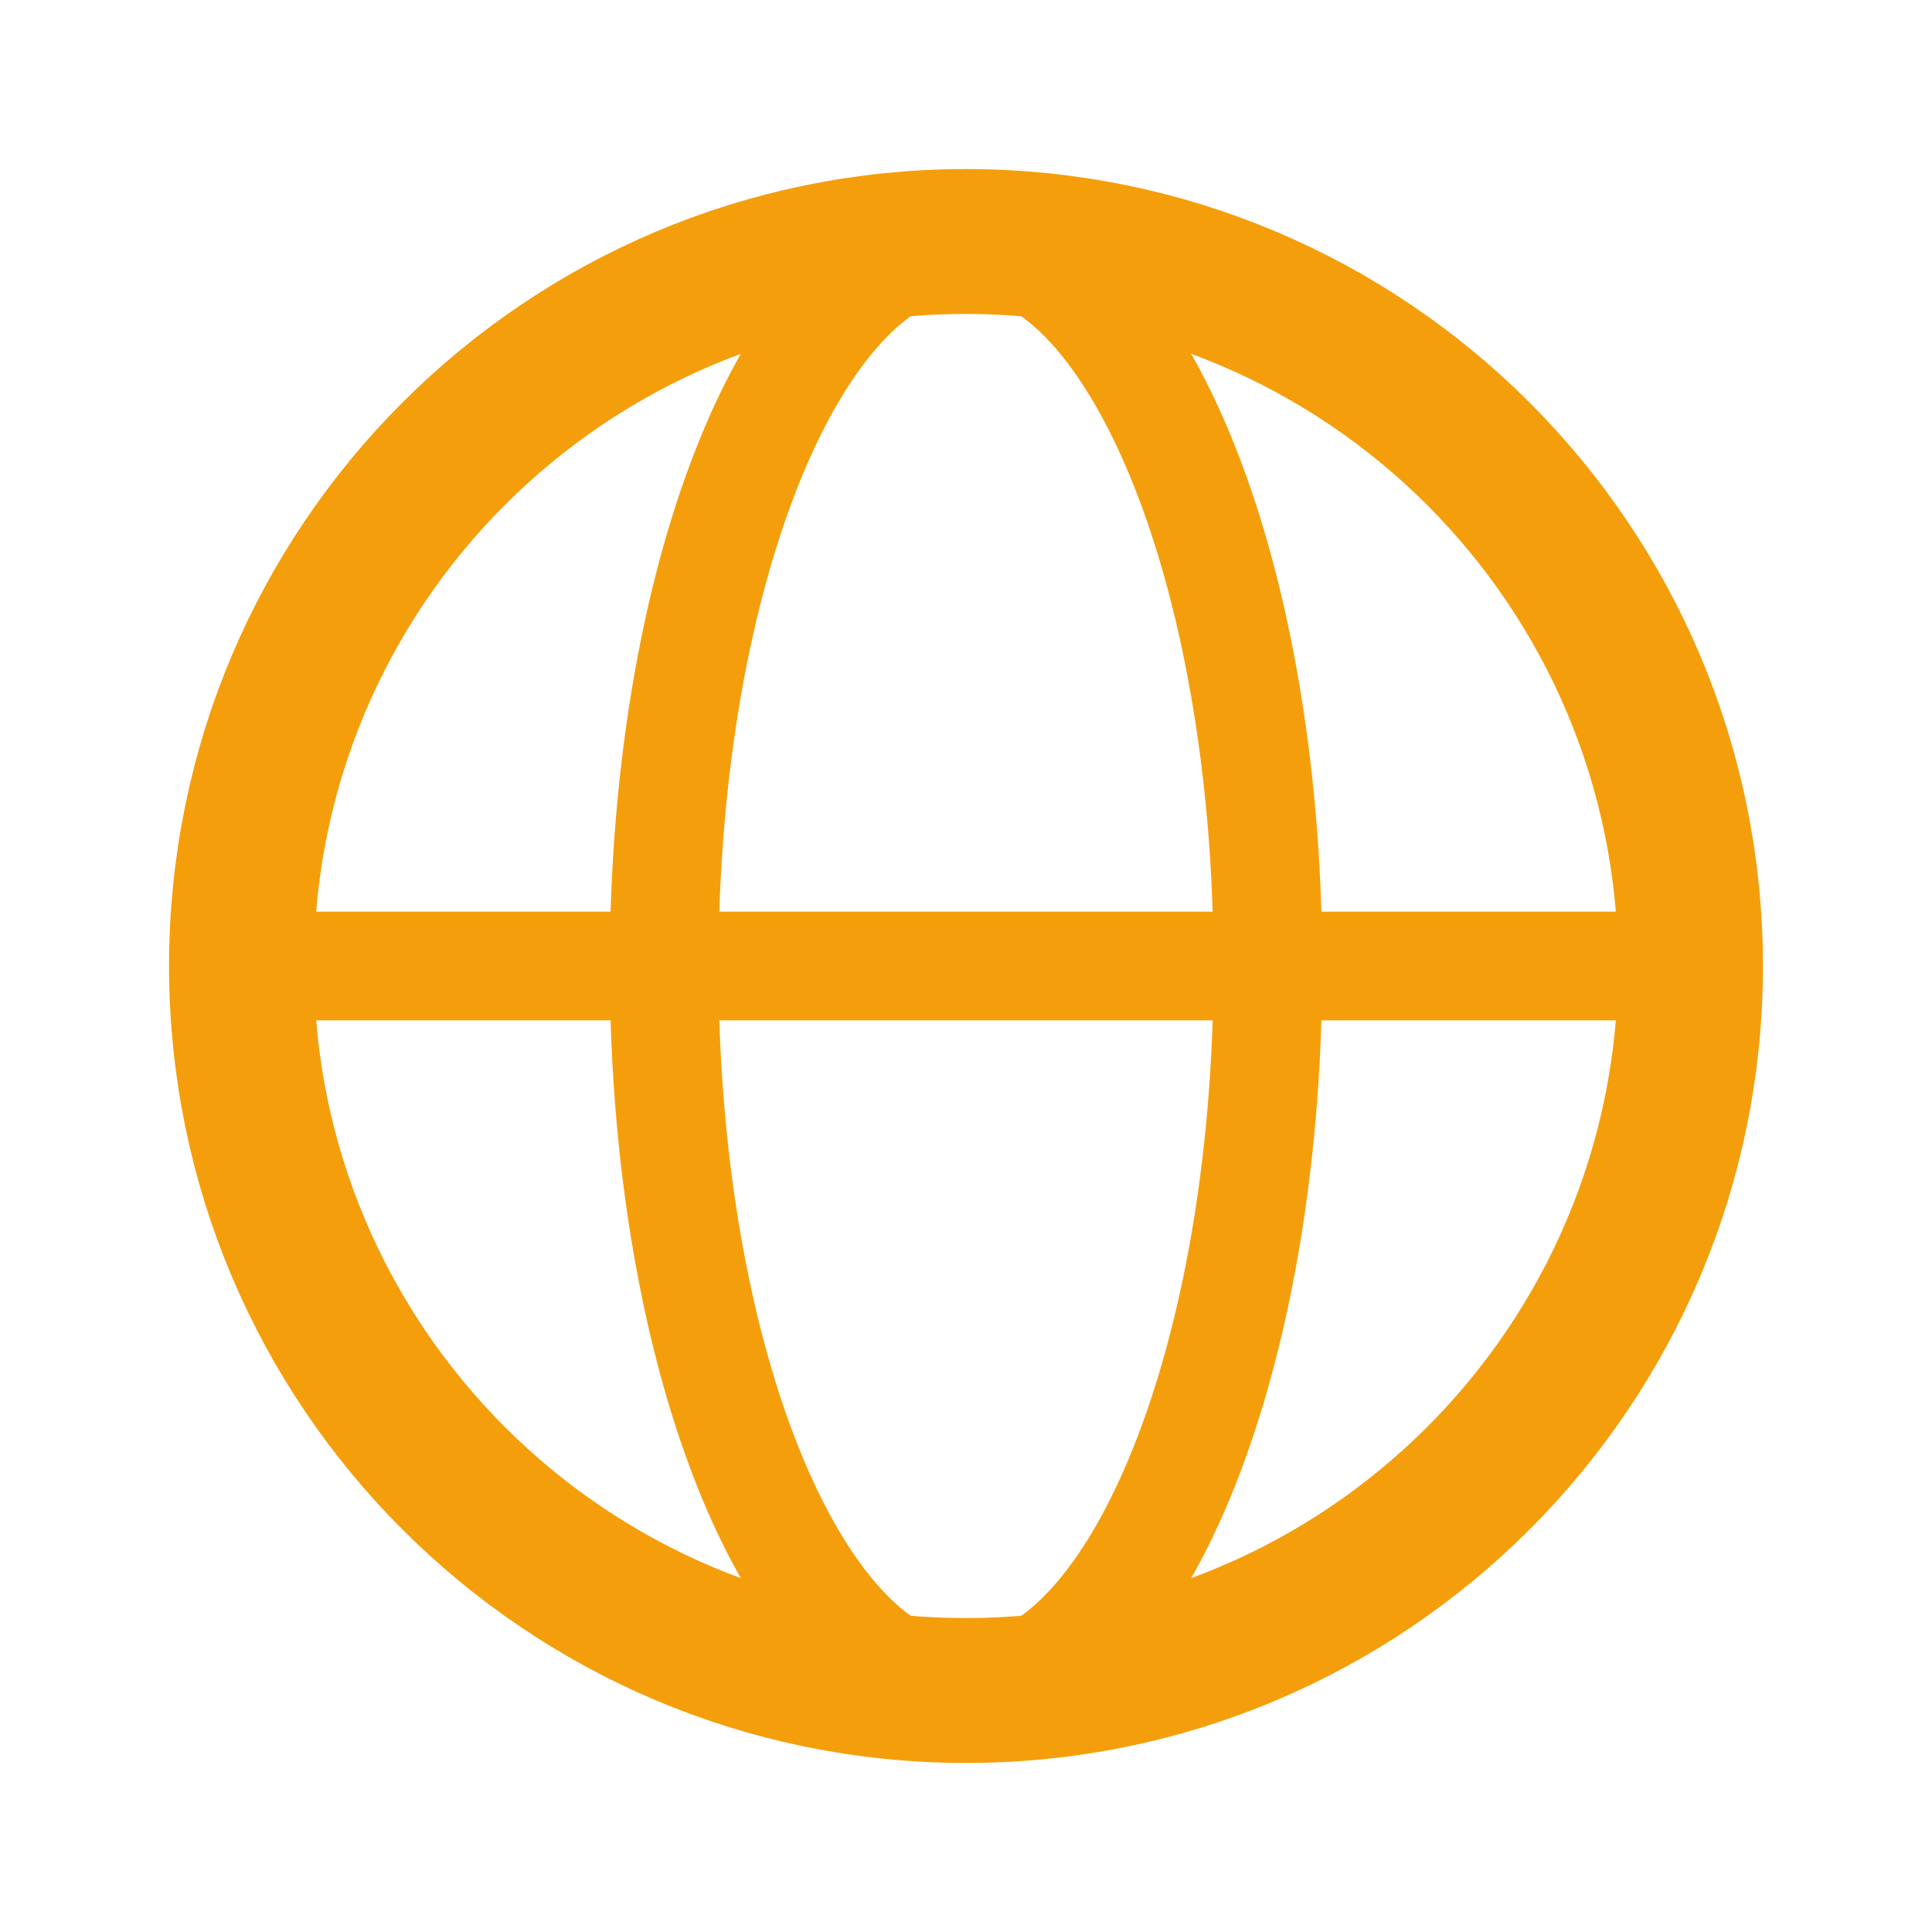
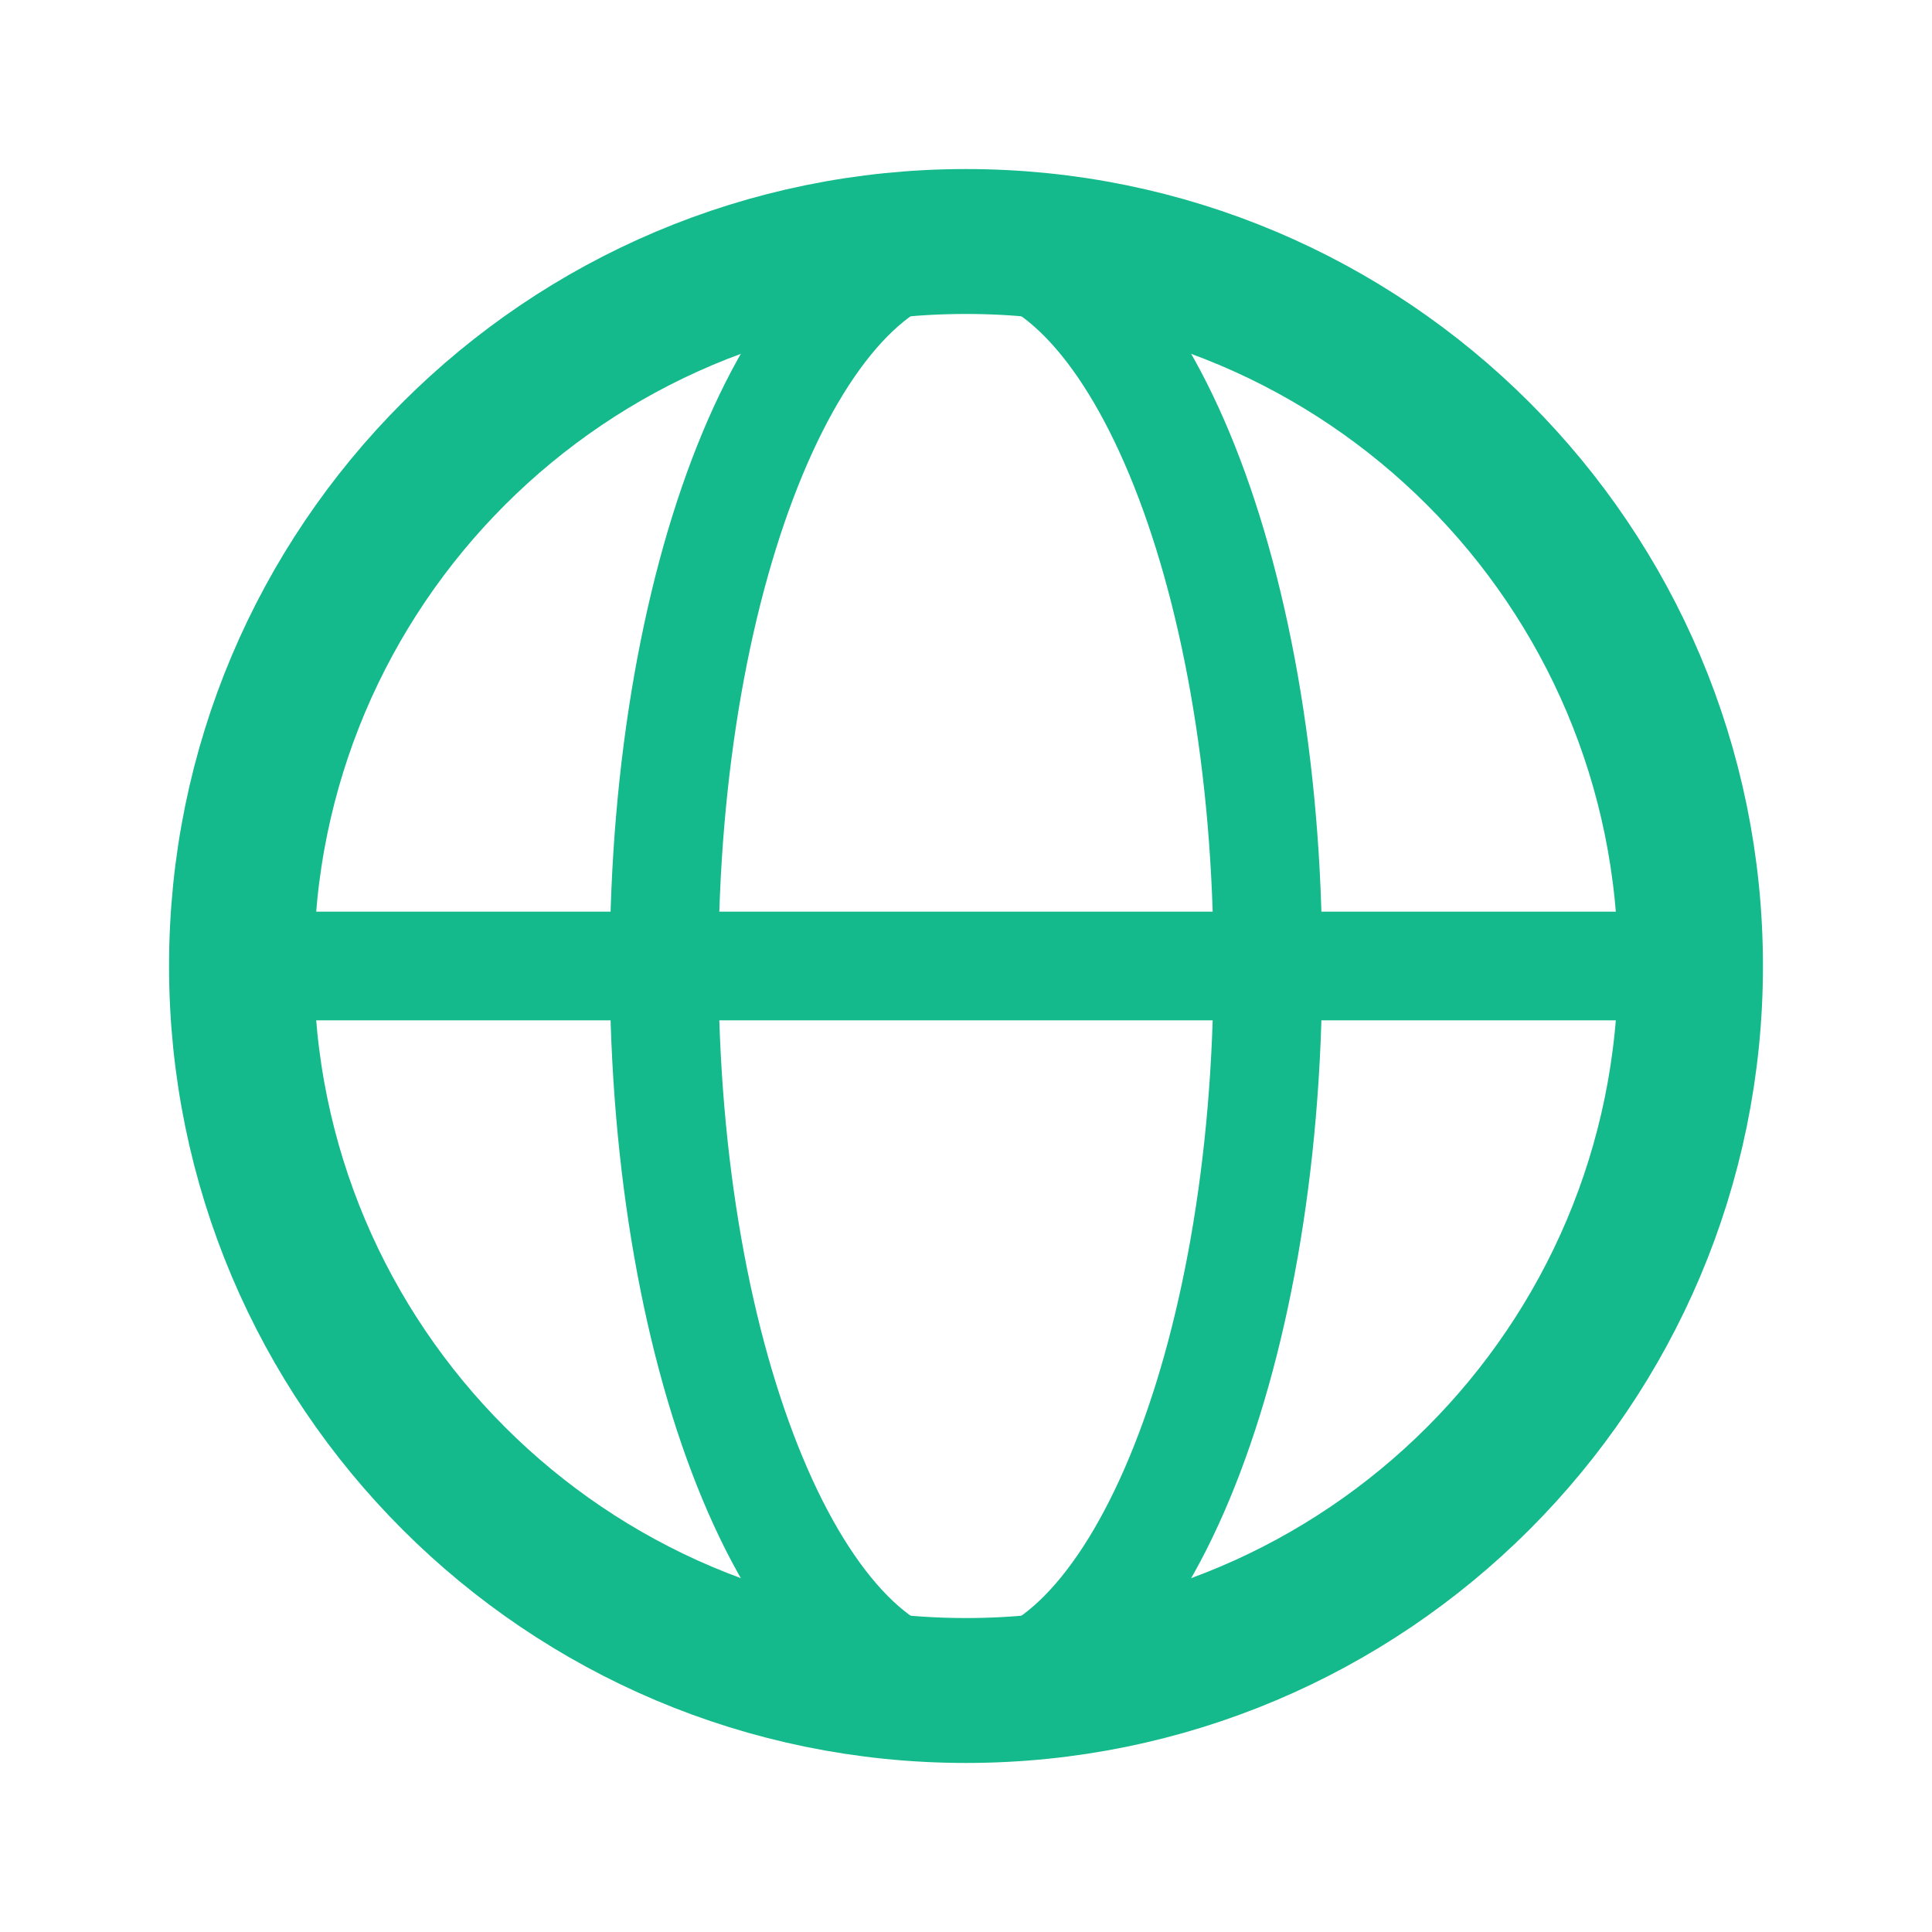
<svg xmlns="http://www.w3.org/2000/svg" viewBox="0 0 32 32" role="img" aria-label="argan icon">
-   <circle cx="16" cy="16" r="12" fill="none" stroke="#f59e0b" stroke-width="2.4" />
-   <ellipse cx="16" cy="16" rx="5" ry="12" fill="none" stroke="#f59e0b" stroke-width="1.8" />
-   <path d="M4 16h24" stroke="#f59e0b" stroke-width="1.8" />
+   <circle cx="16" cy="16" r="12" fill="none" stroke="#14b98c" stroke-width="2.4" />
+   <ellipse cx="16" cy="16" rx="5" ry="12" fill="none" stroke="#14b98c" stroke-width="1.8" />
+   <path d="M4 16h24" stroke="#14b98c" stroke-width="1.8" />
</svg>
